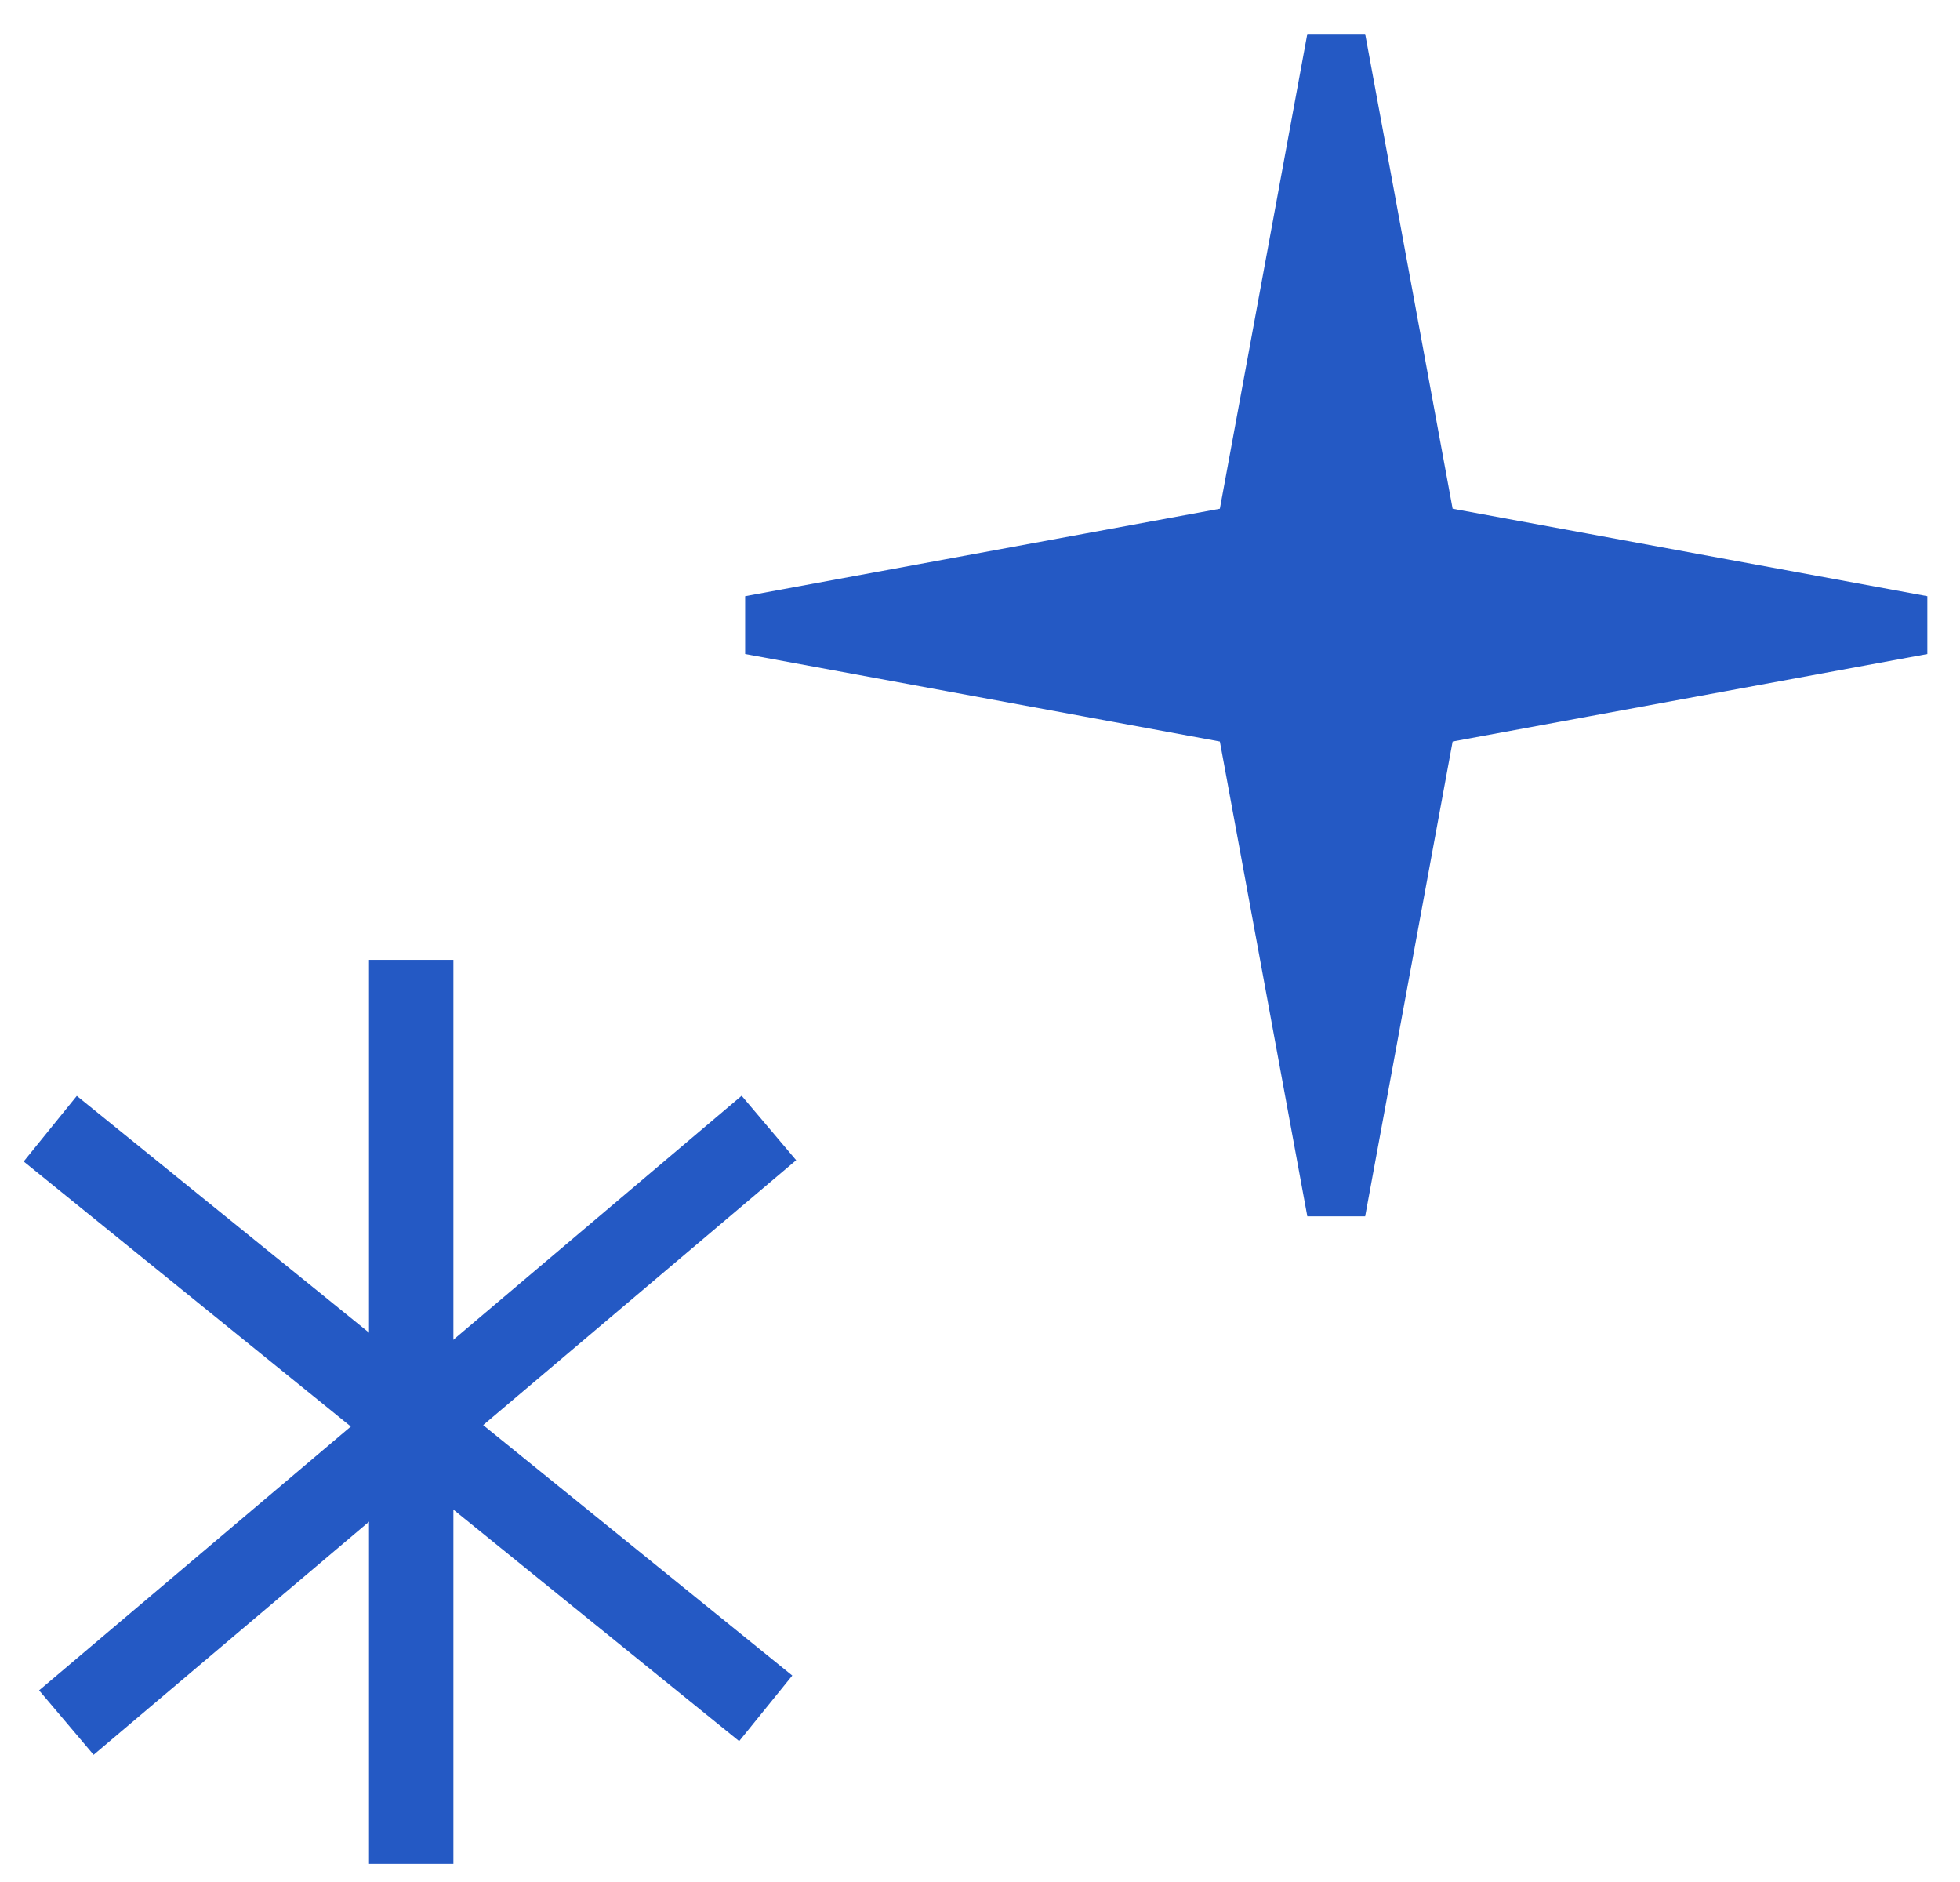
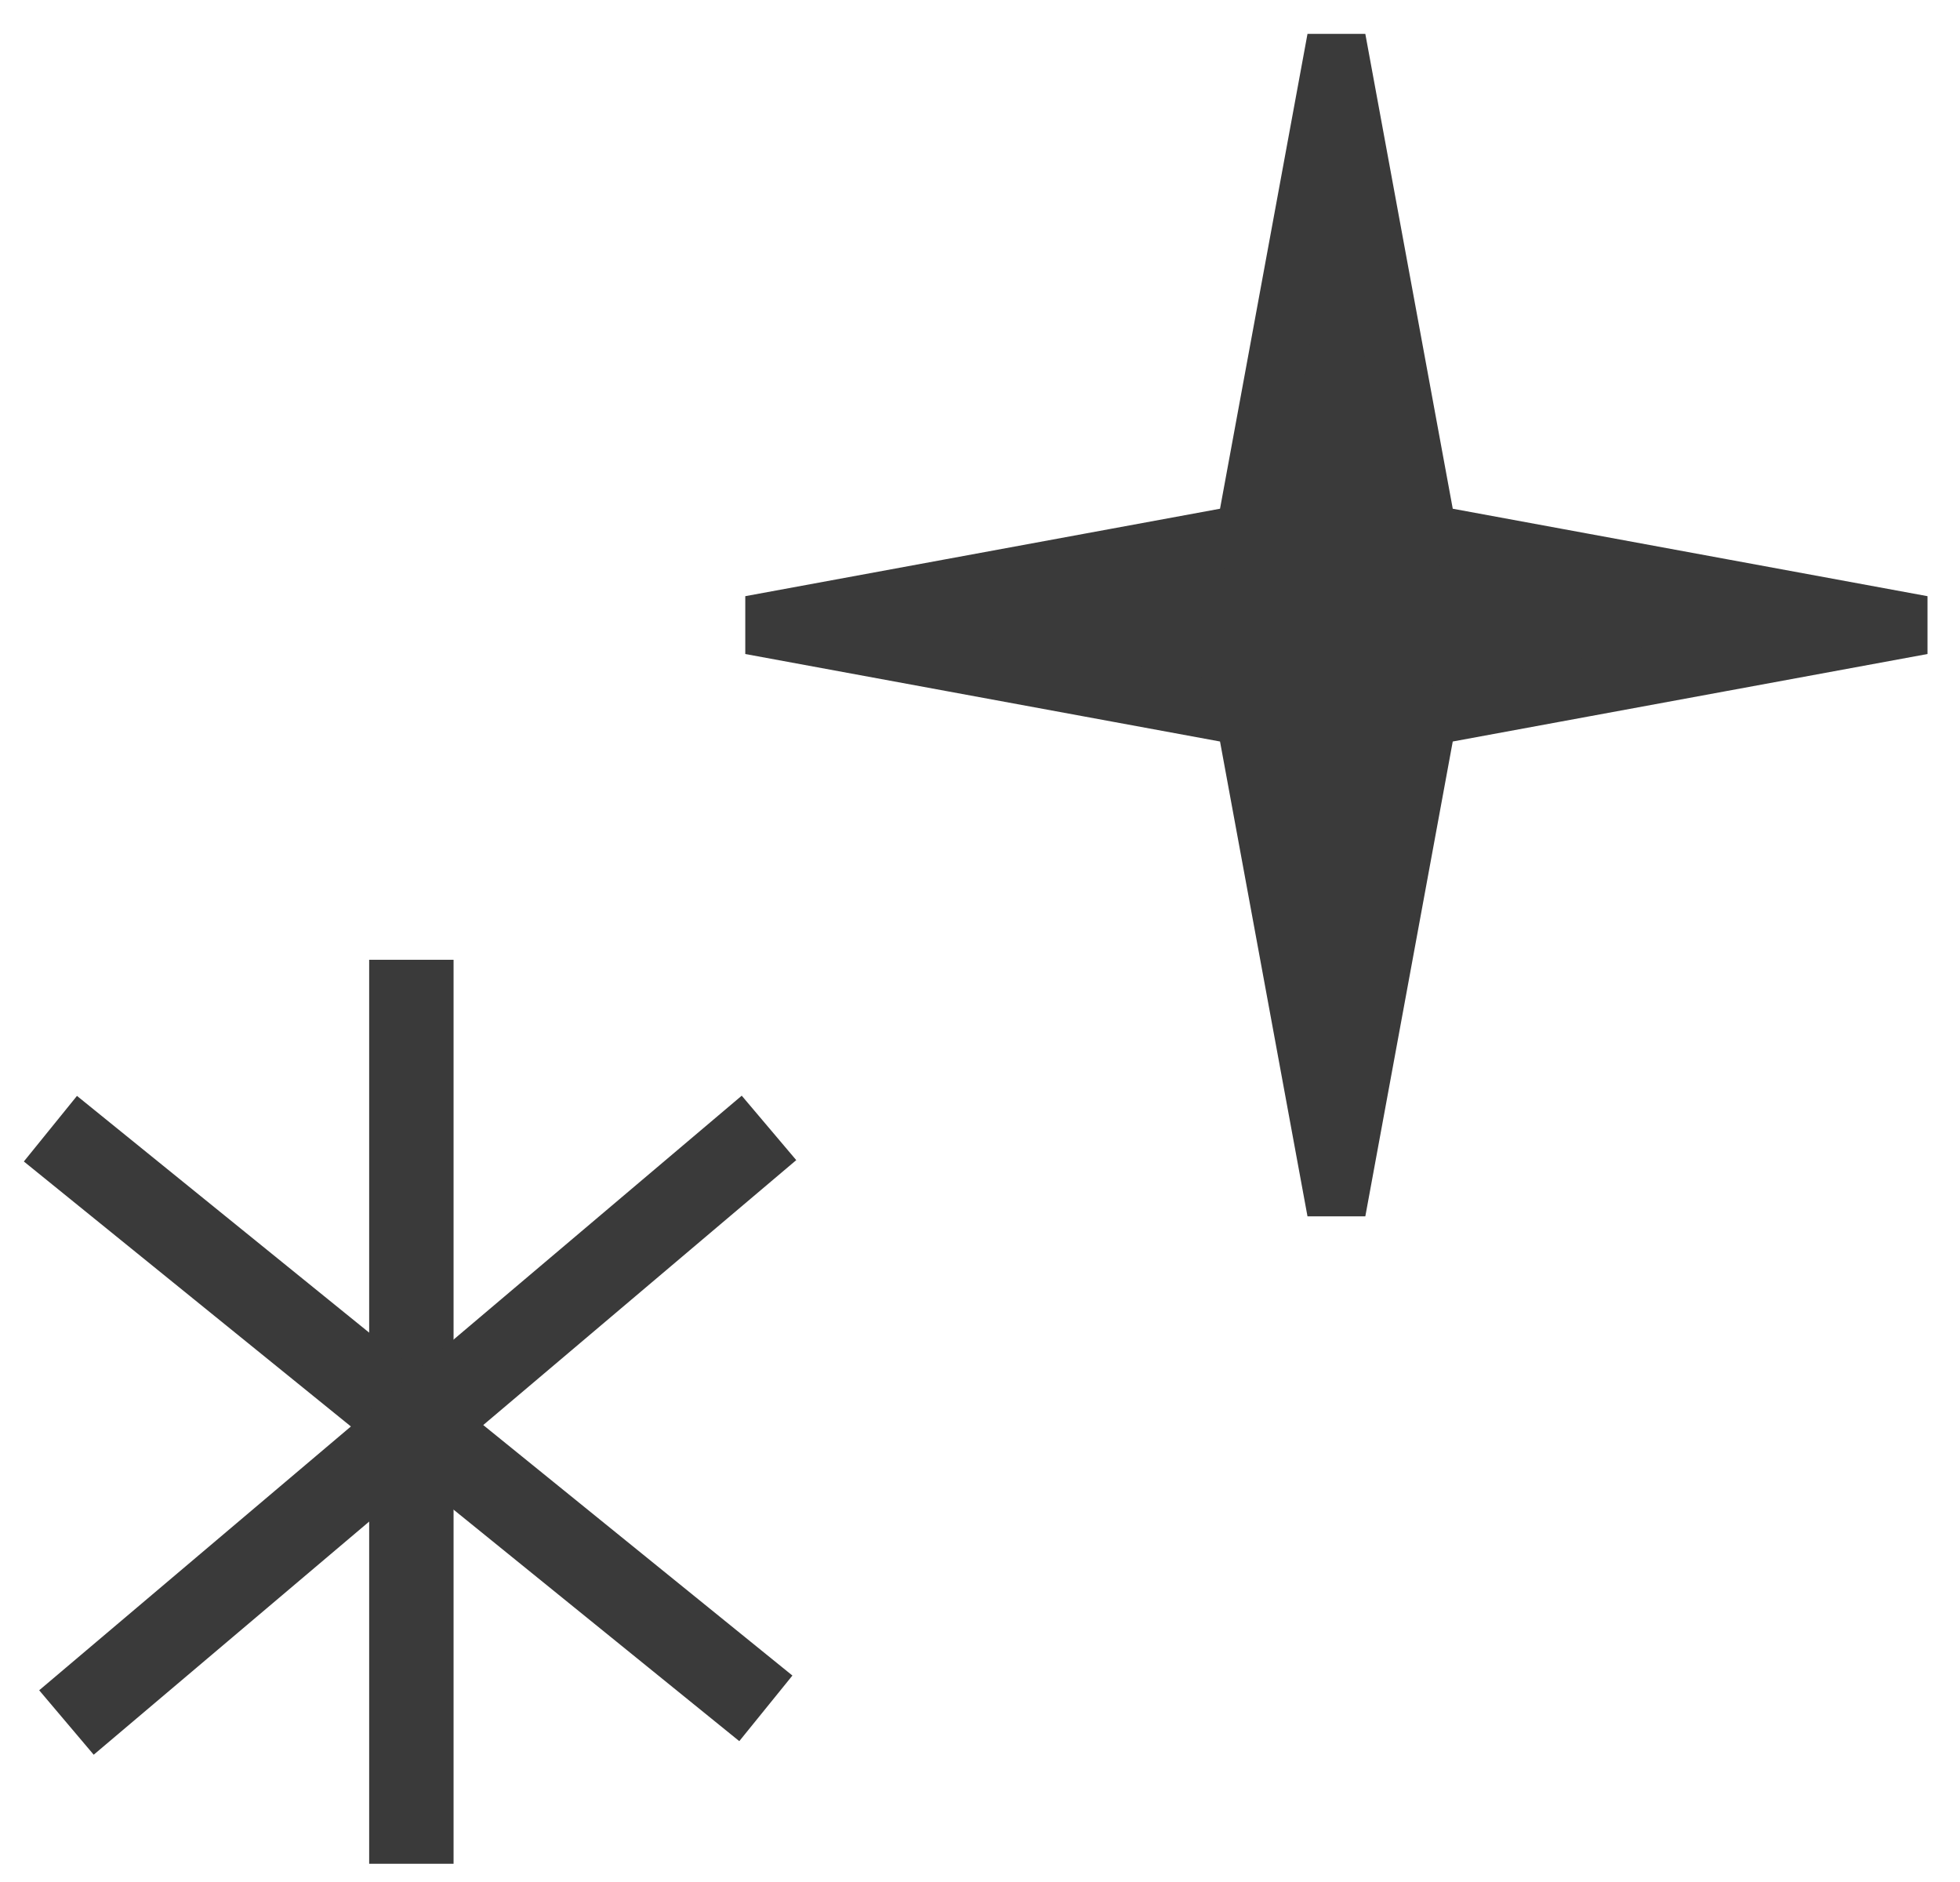
<svg xmlns="http://www.w3.org/2000/svg" width="50" height="48" viewBox="0 0 50 48" fill="none">
-   <line x1="10.49" y1="47.537" x2="10.49" y2="24.481" stroke="#2459C4" stroke-width="2.153" />
-   <line x1="19.534" y1="43.571" x2="1.282" y2="28.787" stroke="#2459C4" stroke-width="2.153" />
-   <line x1="19.615" y1="28.769" x2="1.693" y2="43.934" stroke="#2459C4" stroke-width="2.153" />
-   <path d="M34.088 1L36.413 13.619L49.031 15.943L36.413 18.268L34.088 30.887L31.763 18.268L19.145 15.943L31.763 13.619L34.088 1Z" fill="#2459C4" stroke="#2459C4" stroke-width="1.5" />
+   <line x1="10.494" y1="47.535" x2="10.494" y2="24.479" stroke="#3A3A3A" stroke-width="2.153" />
+   <line x1="19.537" y1="43.571" x2="1.286" y2="28.787" stroke="#3A3A3A" stroke-width="2.153" />
+   <line x1="19.617" y1="28.767" x2="1.695" y2="43.932" stroke="#3A3A3A" stroke-width="2.153" />
+   <path d="M34.092 1L36.416 13.619L49.035 15.943L36.416 18.268L34.092 30.887L31.767 18.268L19.148 15.943L31.767 13.619L34.092 1Z" fill="#3A3A3A" stroke="#3A3A3A" stroke-width="1.5" />
</svg>
